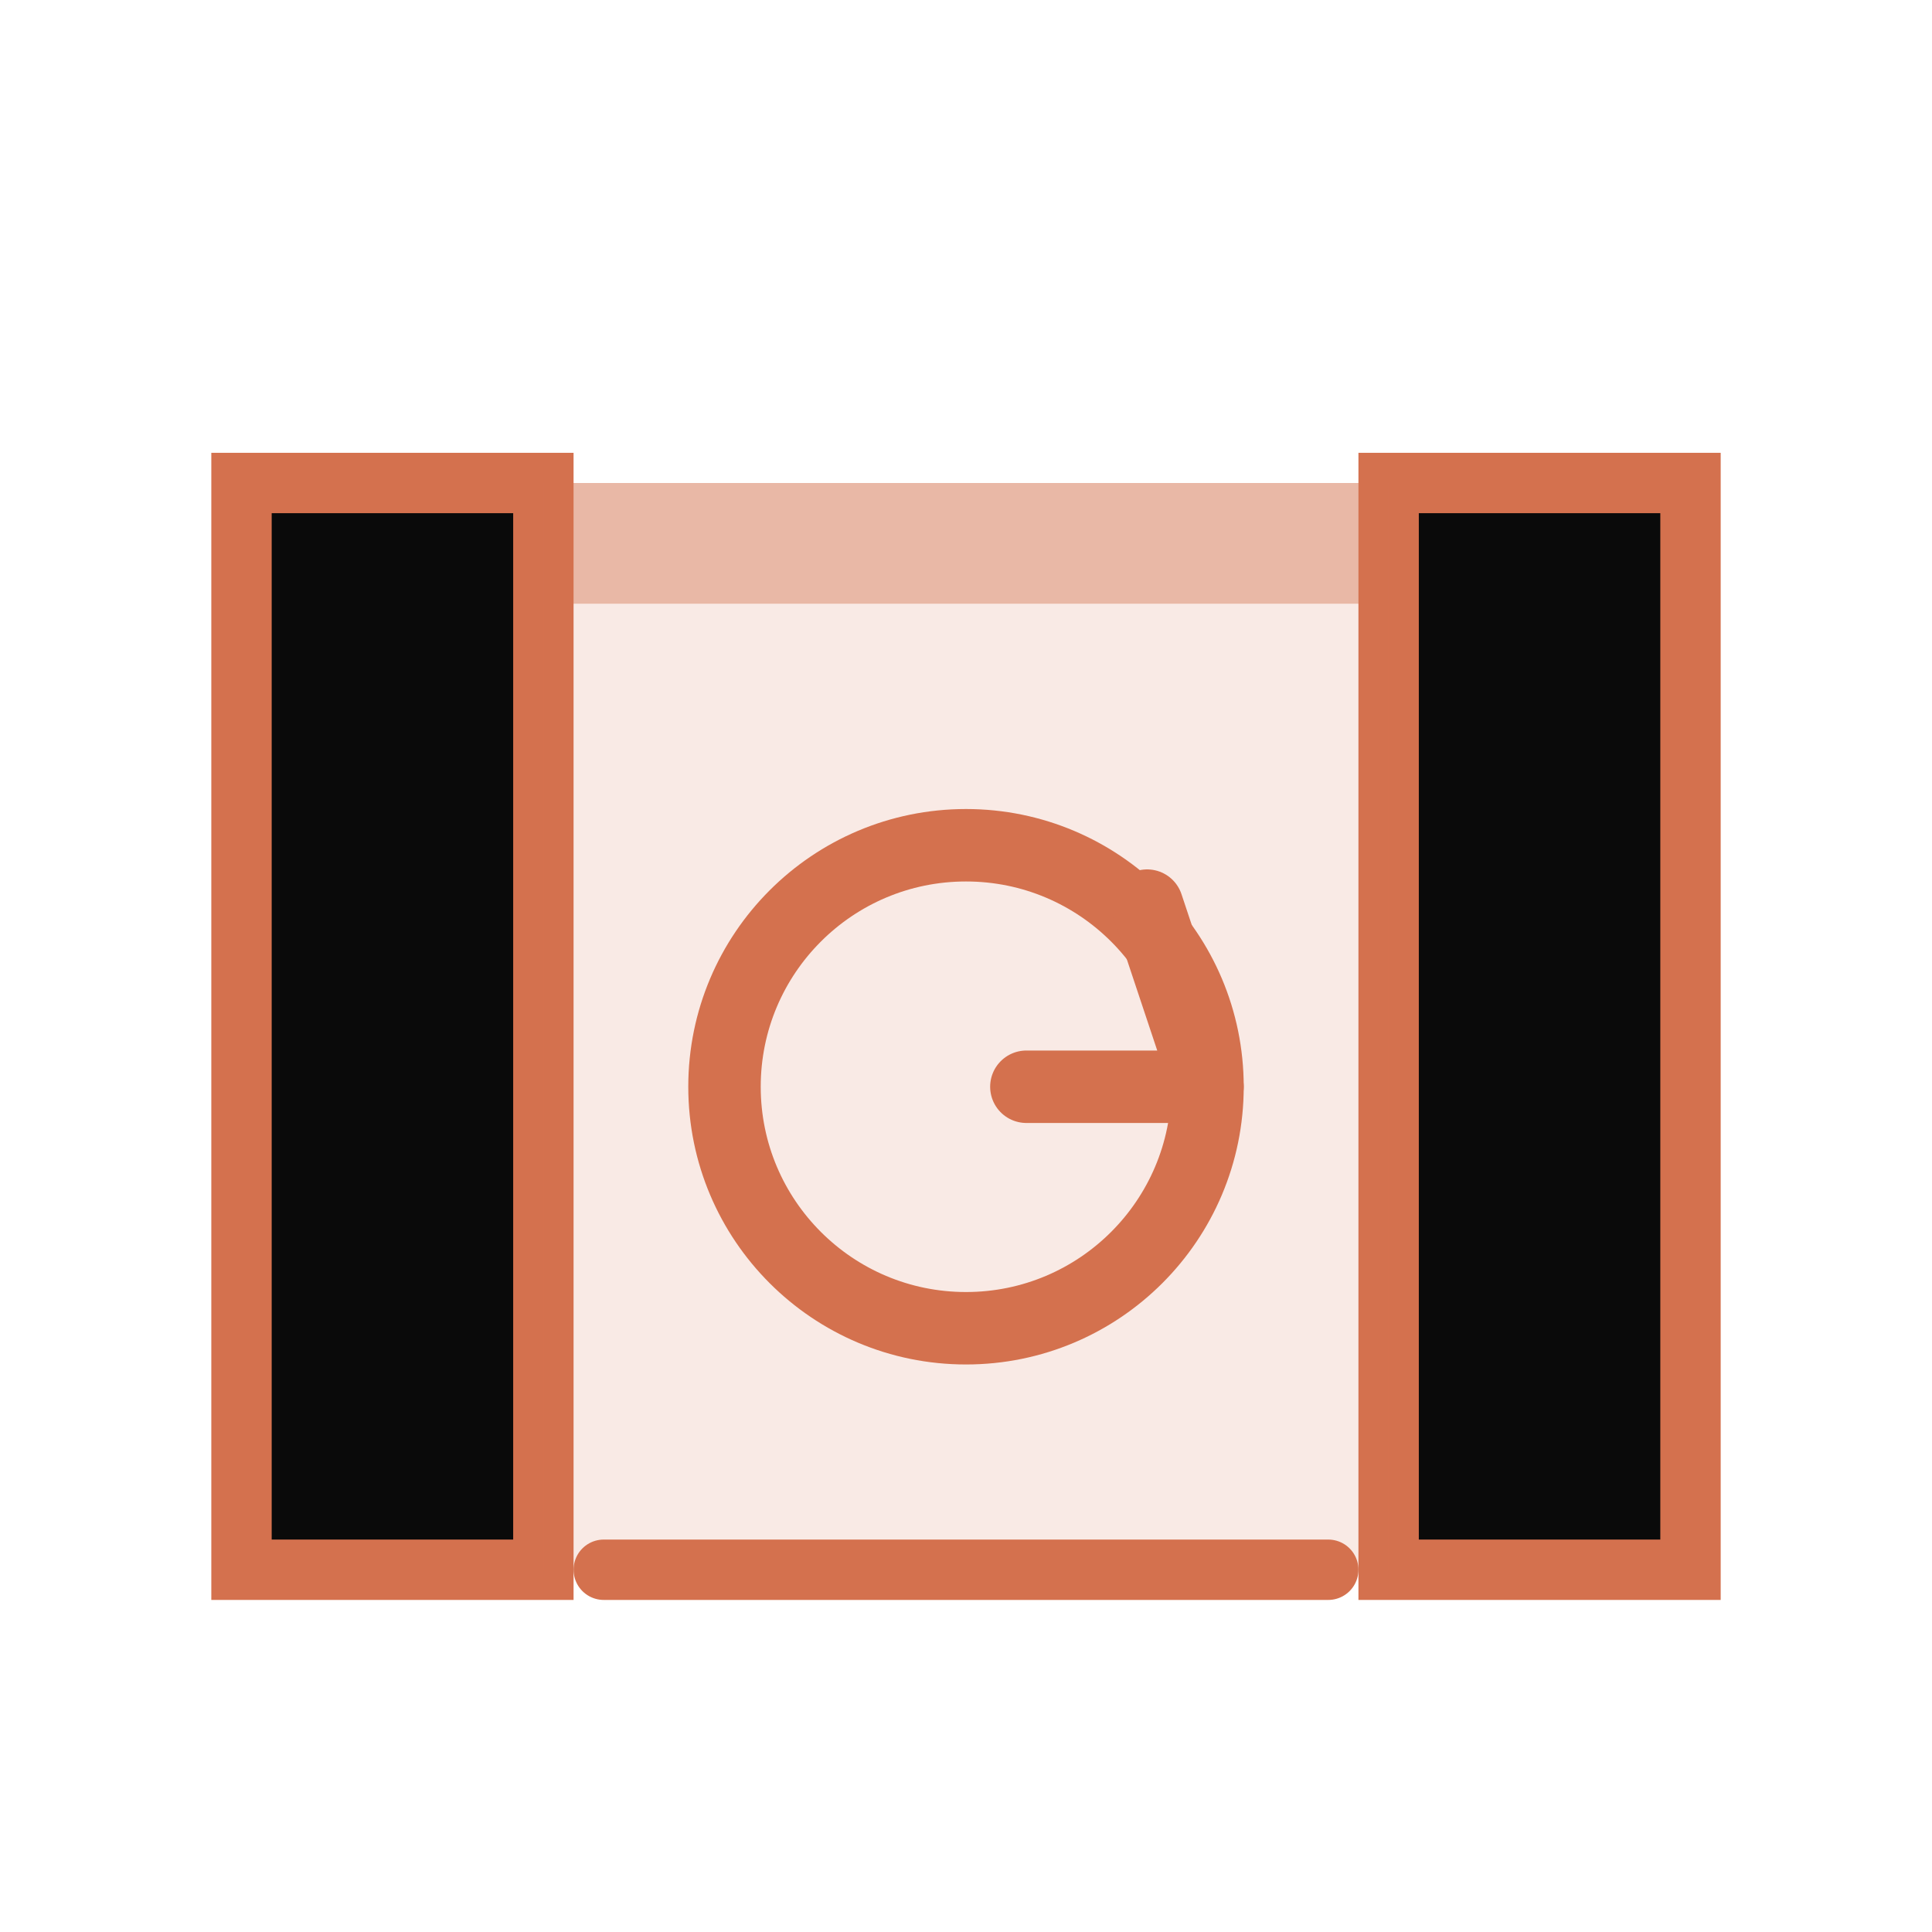
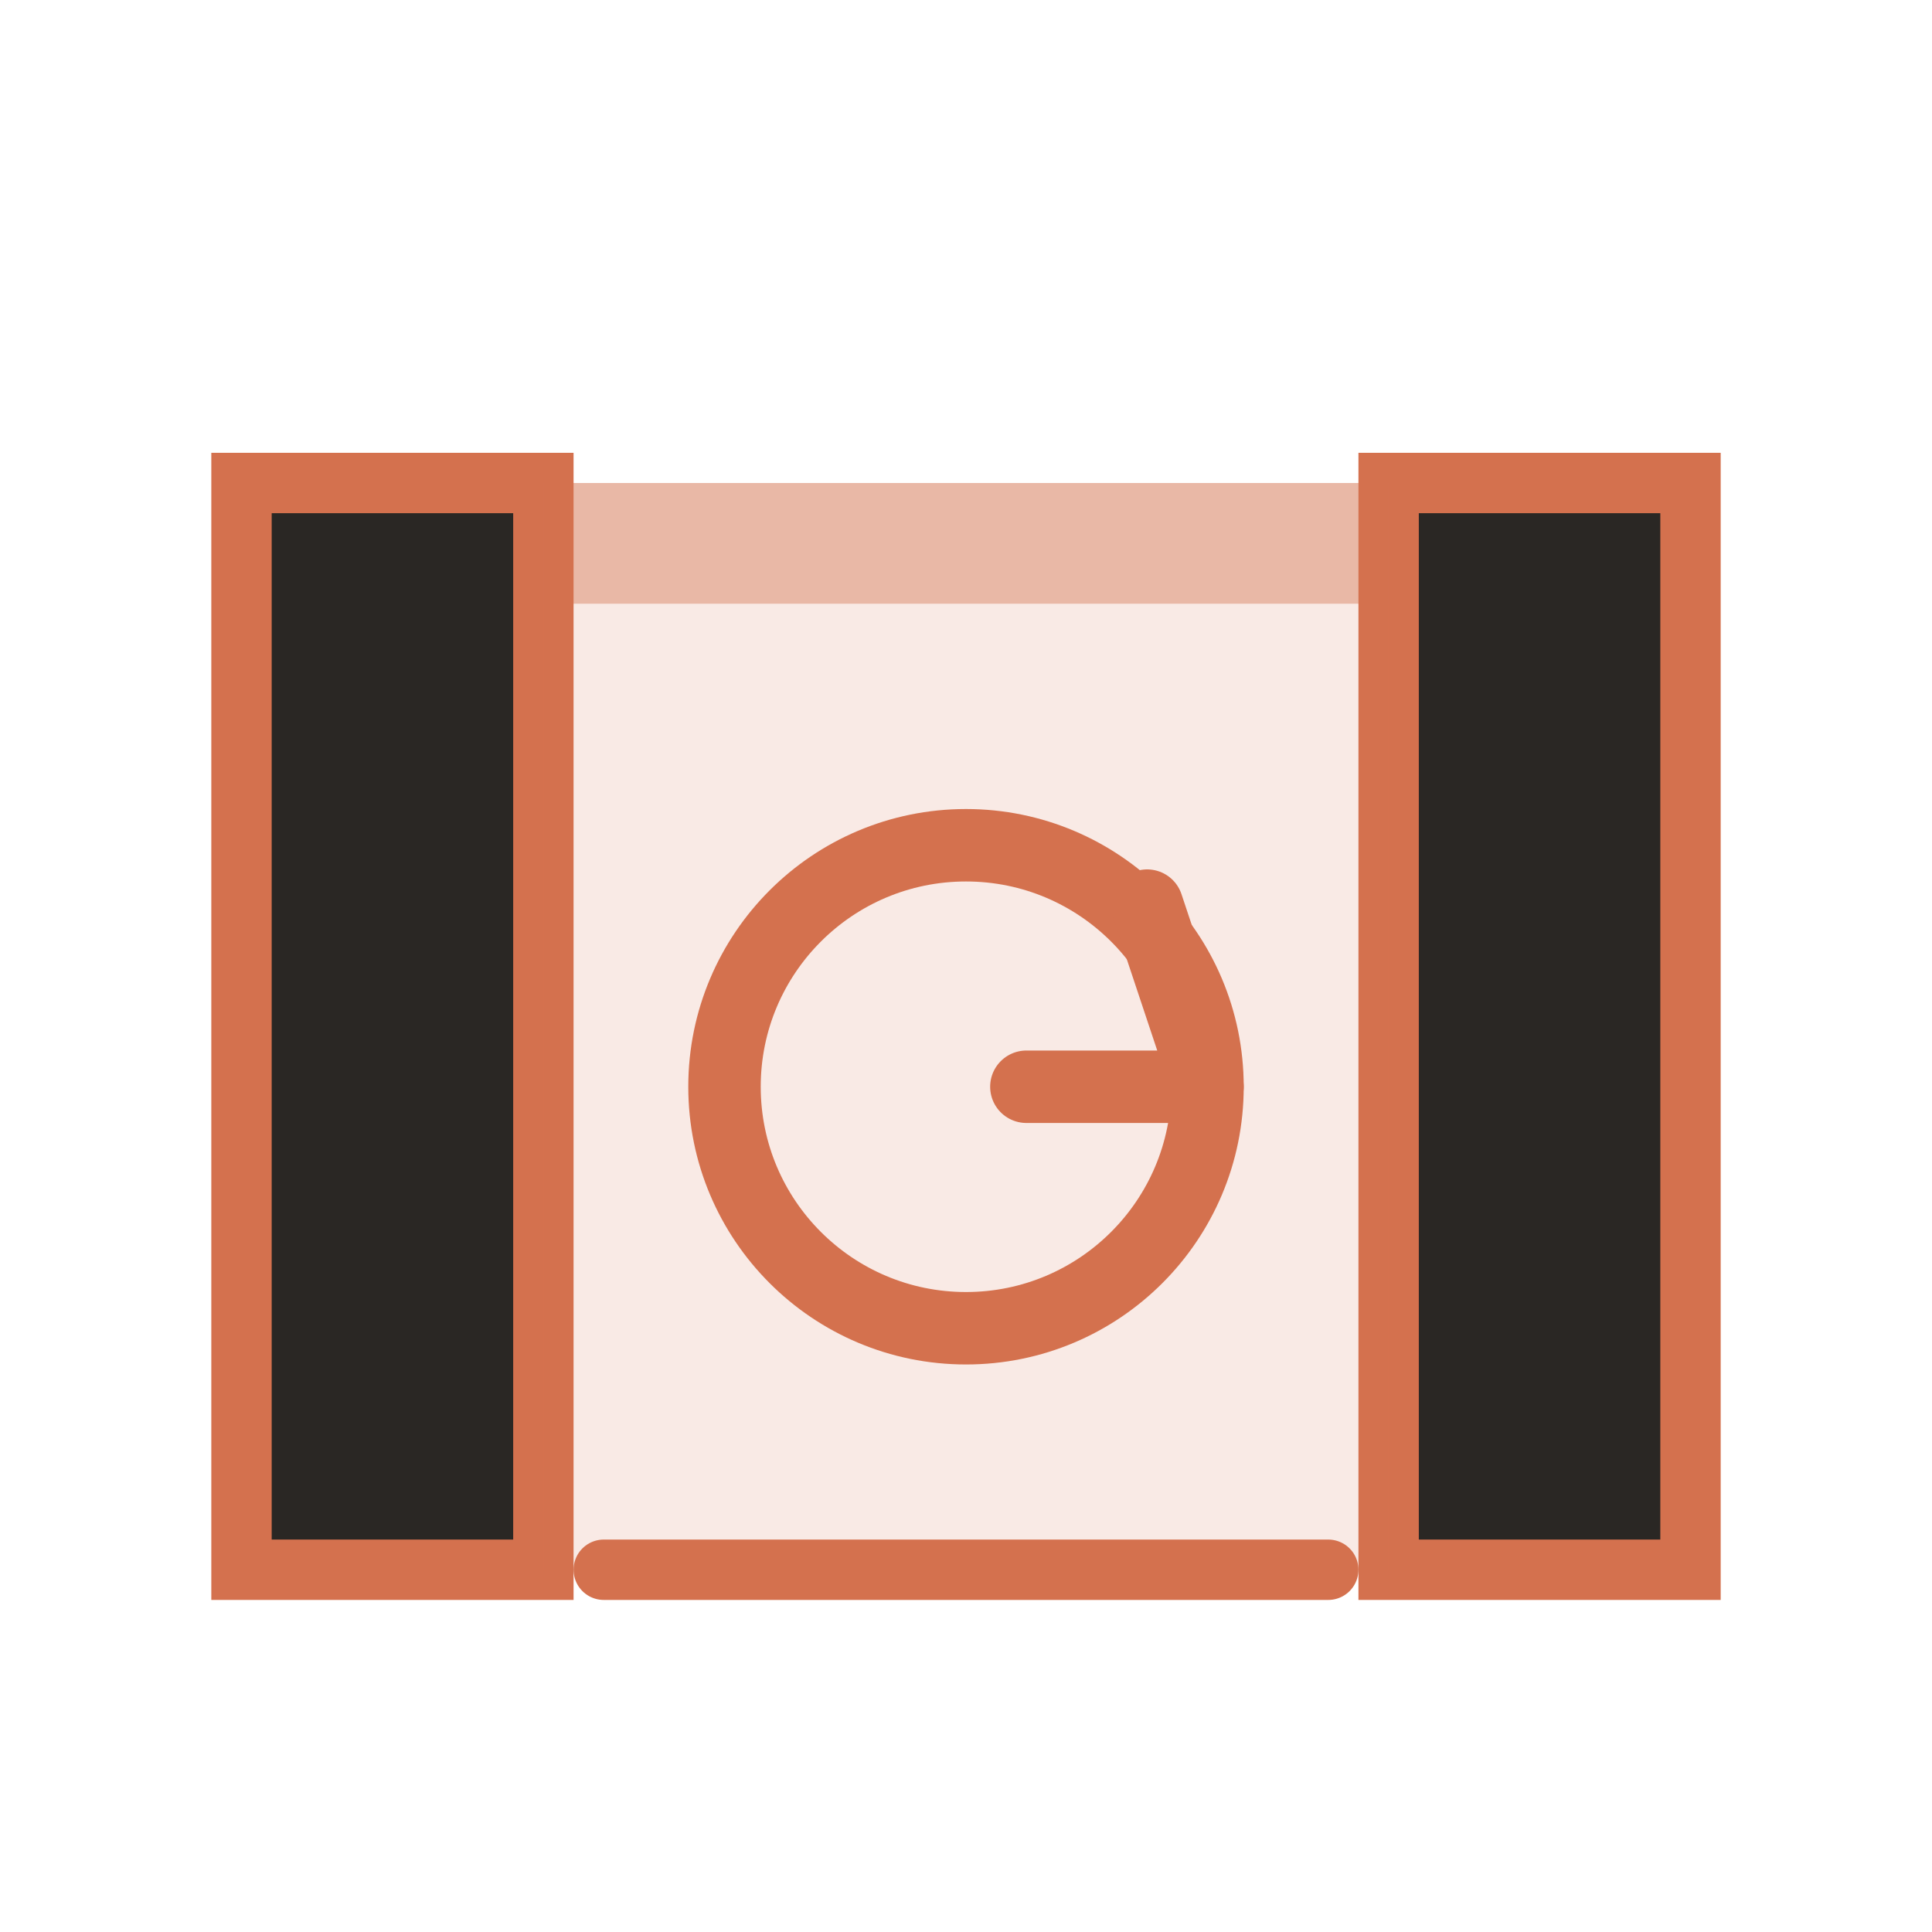
<svg xmlns="http://www.w3.org/2000/svg" viewBox="0 0 16 16">
-   <rect x="2" y="4" width="2.5" height="9" fill="#0A0A0A" stroke="#D4714E" stroke-width="0.5" />
-   <rect x="11.5" y="4" width="2.5" height="9" fill="#0A0A0A" stroke="#D4714E" stroke-width="0.5" />
+   <rect x="2" y="4" width="2.5" height="9" fill="#2A2724" stroke="#D4714E" stroke-width="0.5" />
+   <rect x="11.5" y="4" width="2.5" height="9" fill="#2A2724" stroke="#D4714E" stroke-width="0.5" />
  <rect x="4.5" y="4" width="7" height="1" fill="#D4714E" opacity="0.5" />
  <rect x="4.5" y="5" width="7" height="8" fill="#D4714E" opacity="0.15" />
  <circle cx="8" cy="9" r="2" fill="none" stroke="#D4714E" stroke-width="0.6" />
  <polyline points="9.5,7.5 10,9 8.5,9" fill="none" stroke="#D4714E" stroke-width="0.6" stroke-linecap="round" stroke-linejoin="round" />
  <line x1="5" y1="13" x2="11" y2="13" stroke="#D4714E" stroke-width="0.5" stroke-linecap="round" />
</svg>
